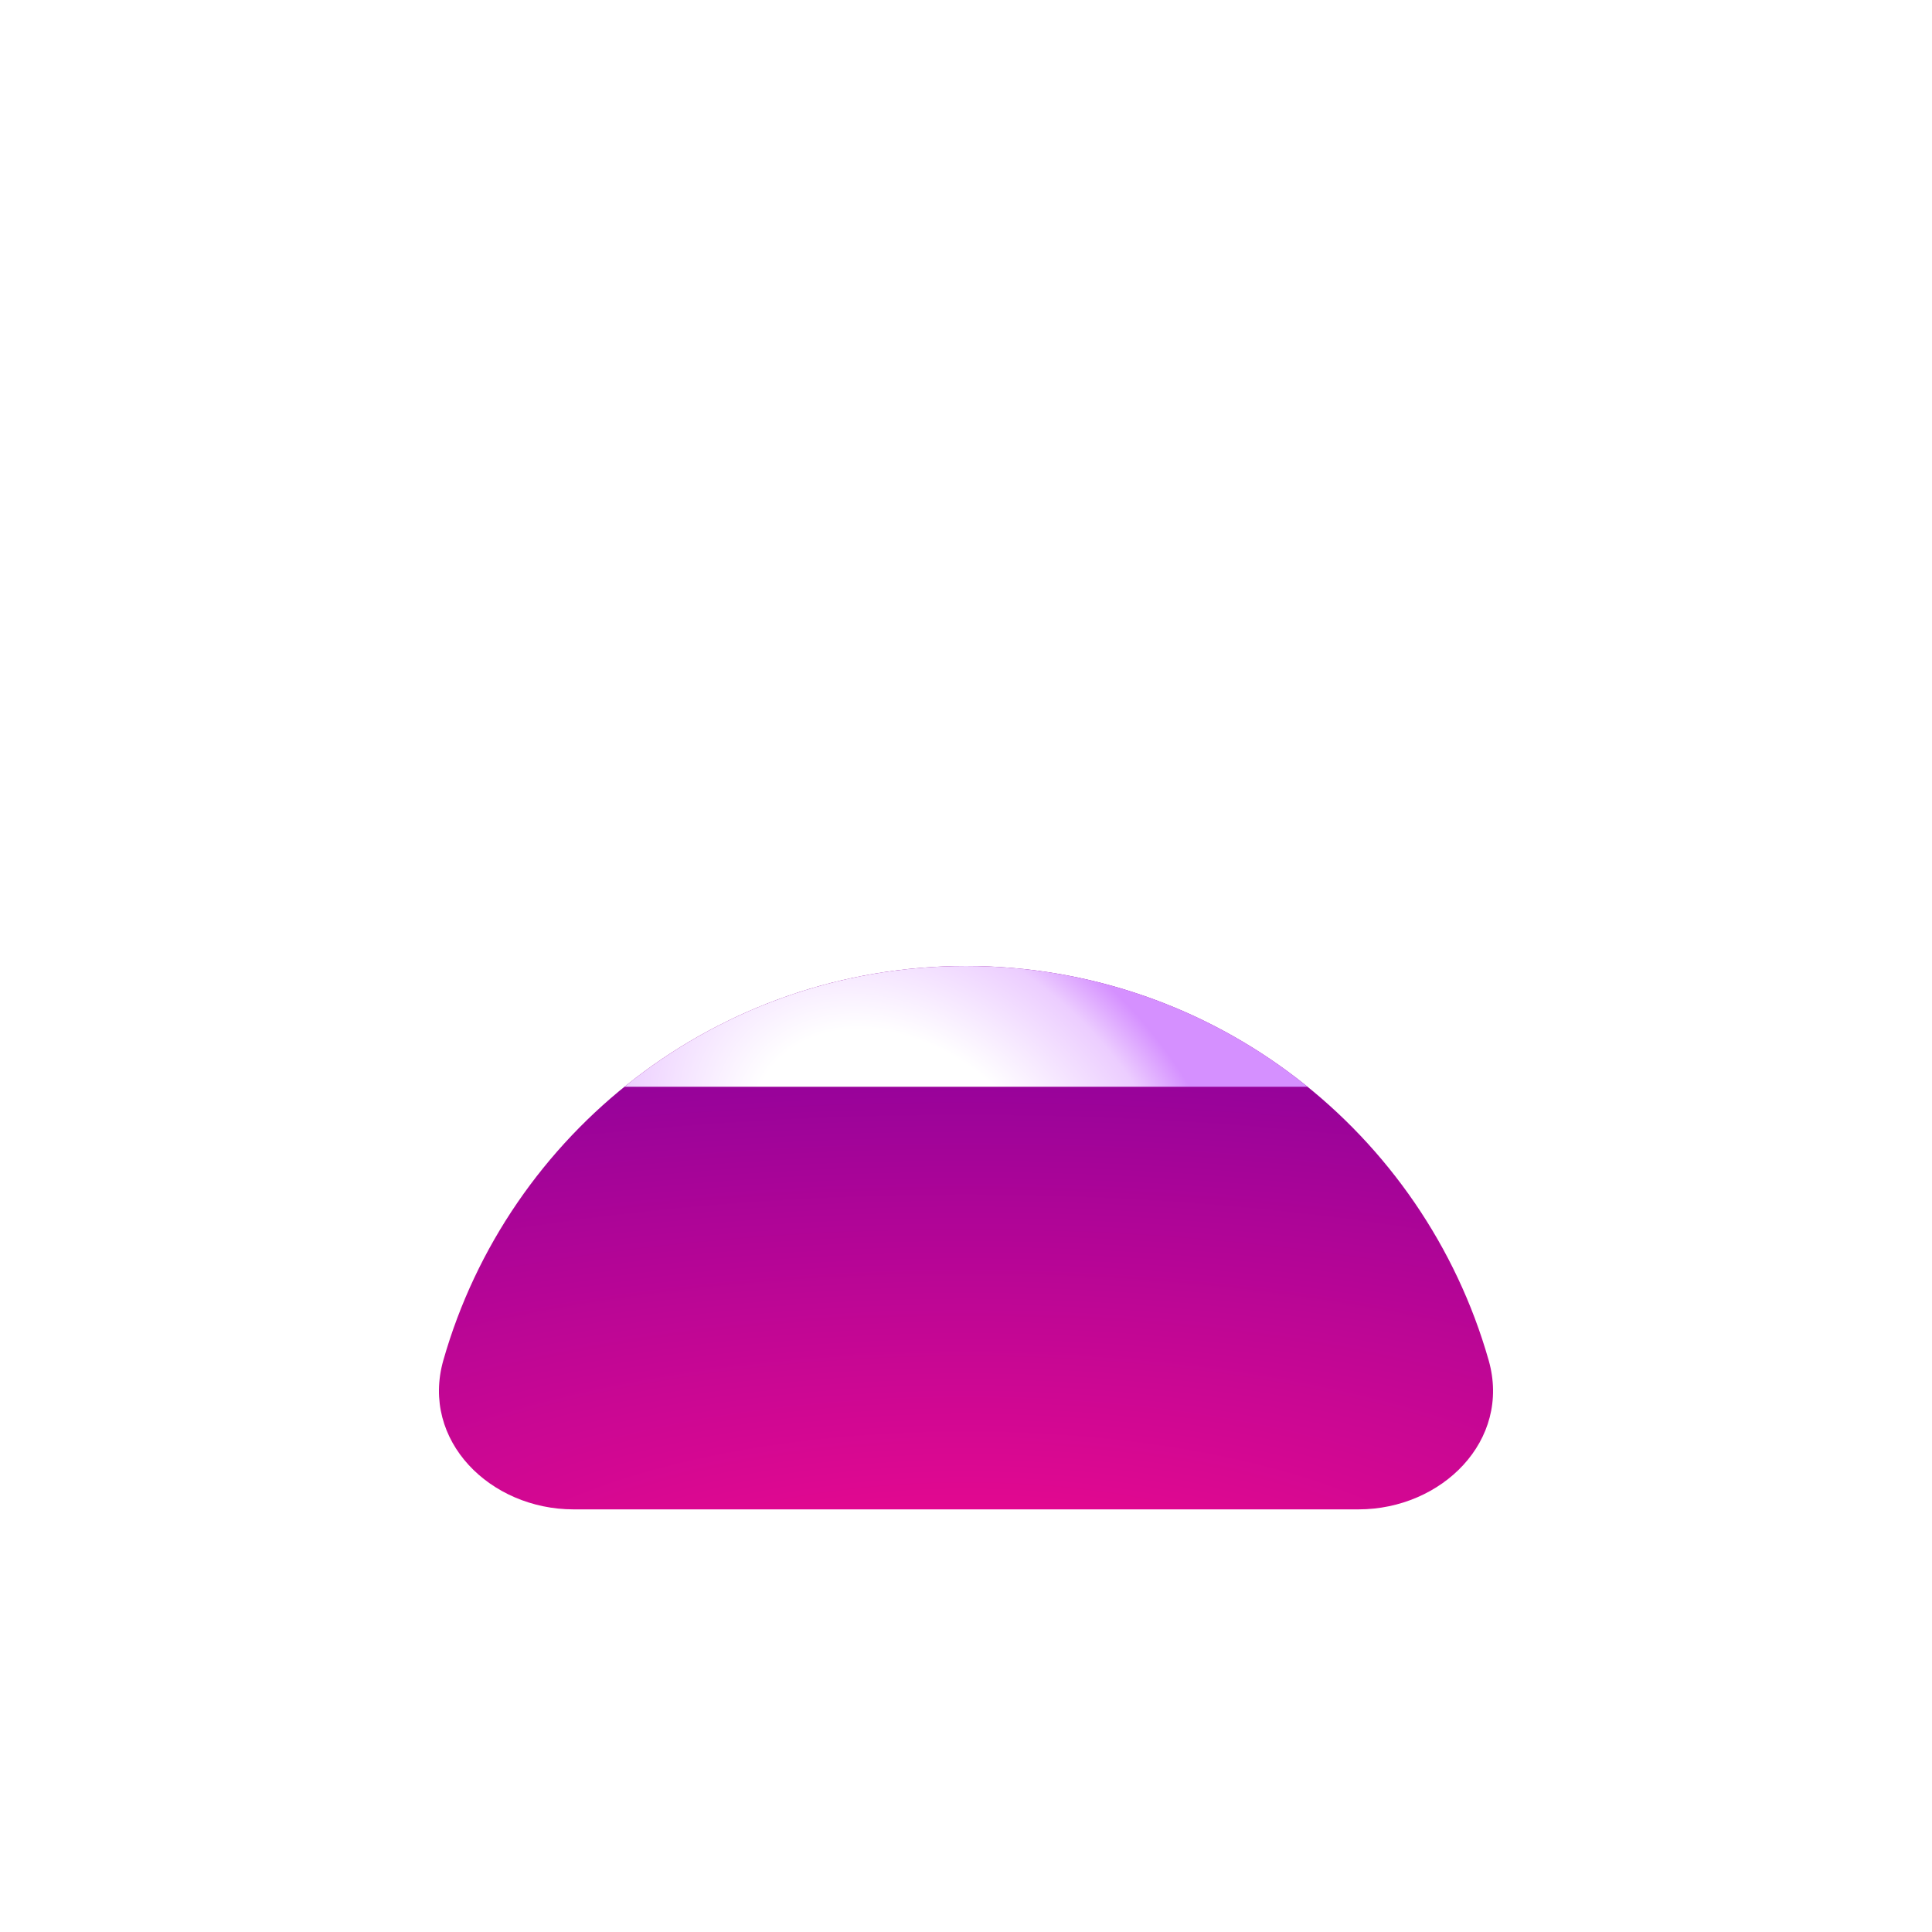
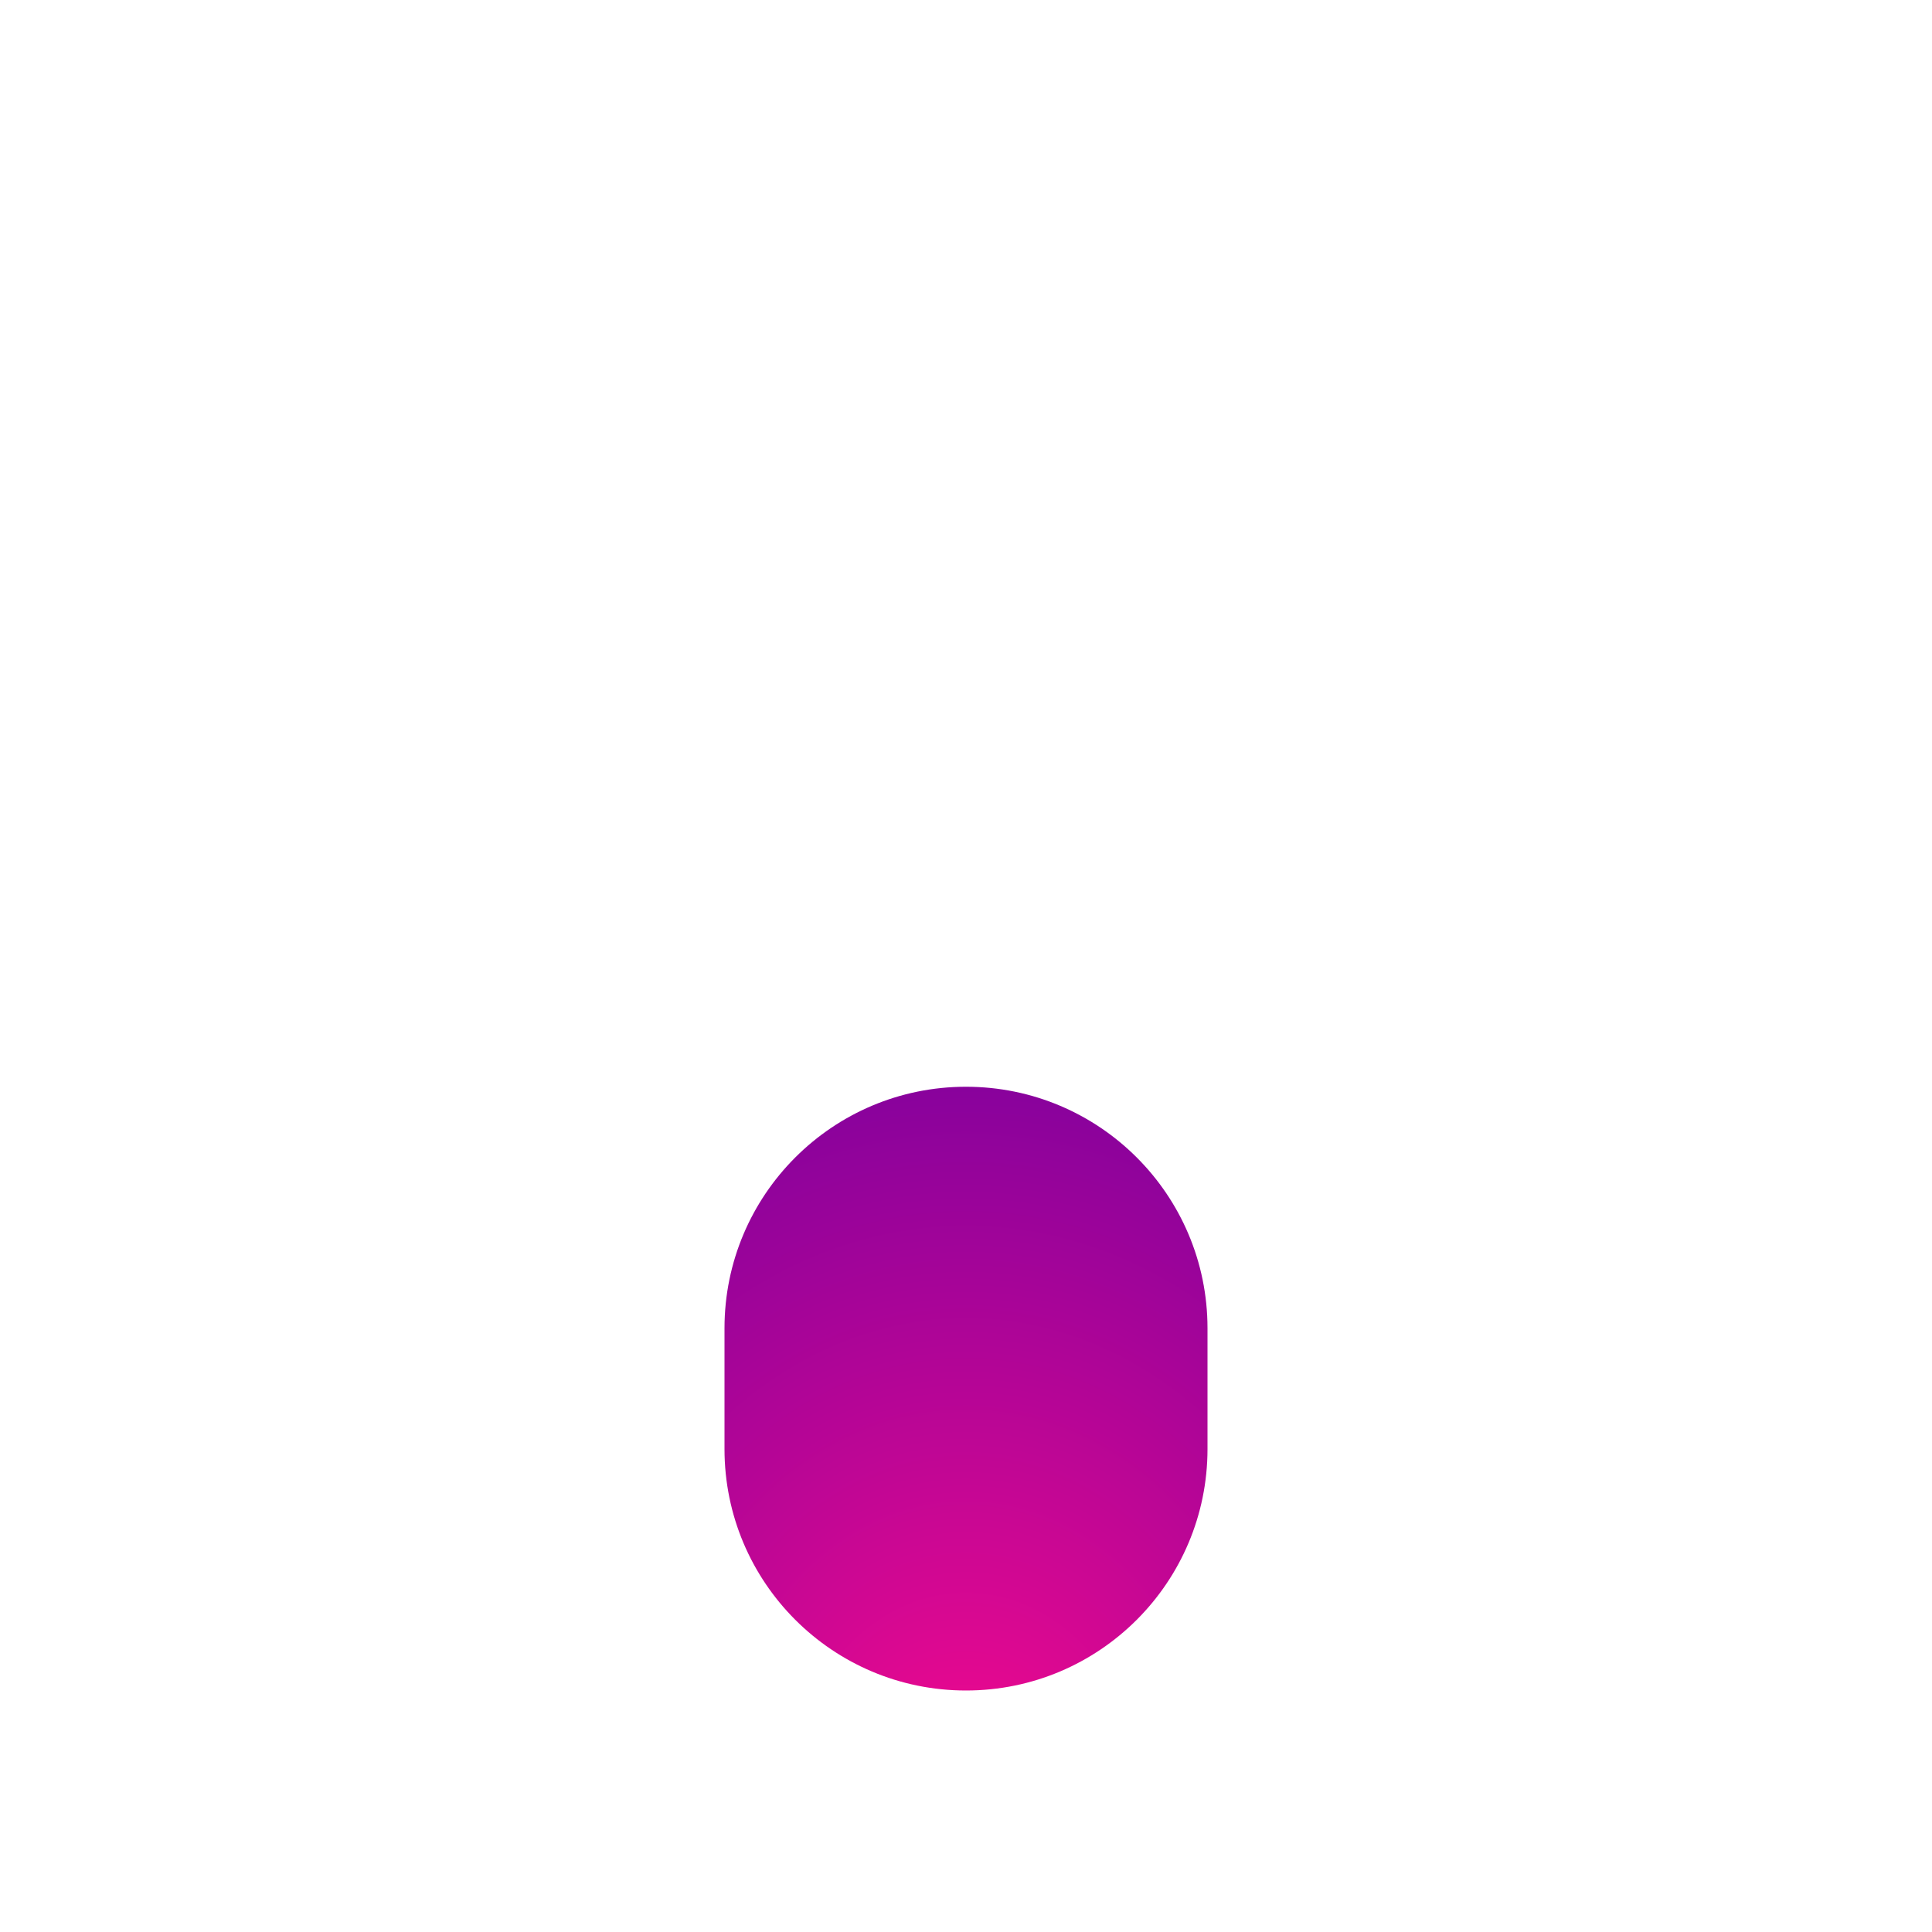
<svg xmlns="http://www.w3.org/2000/svg" width="32" height="32" viewBox="0 0 32 32" fill="none">
-   <path d="M24.657 22.531C25.035 23.859 23.881 25 22.5 25C18.134 25 13.618 25 9.5 25C8.119 25 6.965 23.859 7.343 22.531C8.416 18.761 11.886 16 16 16C20.114 16 23.584 18.761 24.657 22.531Z" fill="url(#paint0_radial_982_723)" />
-   <path fill-rule="evenodd" clip-rule="evenodd" d="M21.657 18H10.343C11.888 16.749 13.857 16 16 16C18.143 16 20.112 16.749 21.657 18Z" fill="url(#paint1_radial_982_723)" />
+   <rect x="12" y="18" width="8" height="10" rx="4" fill="url(#paint0_radial_204_395)" />
  <defs>
-     <radialGradient id="paint0_radial_982_723" cx="0" cy="0" r="1" gradientUnits="userSpaceOnUse" gradientTransform="translate(16 27) rotate(-90) scale(10.5 28.4095)">
+     <radialGradient id="paint0_radial_204_395" cx="0" cy="0" r="1" gradientUnits="userSpaceOnUse" gradientTransform="translate(16 30.2222) rotate(-90) scale(12.2222 9.77778)">
      <stop stop-color="#F70A8D" />
      <stop offset="1" stop-color="#89029C" />
    </radialGradient>
-     <radialGradient id="paint1_radial_982_723" cx="0" cy="0" r="1" gradientUnits="userSpaceOnUse" gradientTransform="translate(15.0003 19.5) rotate(-49.405) scale(4.60934 6.29018)">
-       <stop offset="0.454" stop-color="white" />
-       <stop offset="0.84" stop-color="#ECCDFF" />
-       <stop offset="1" stop-color="#D590FF" />
-     </radialGradient>
  </defs>
</svg>
